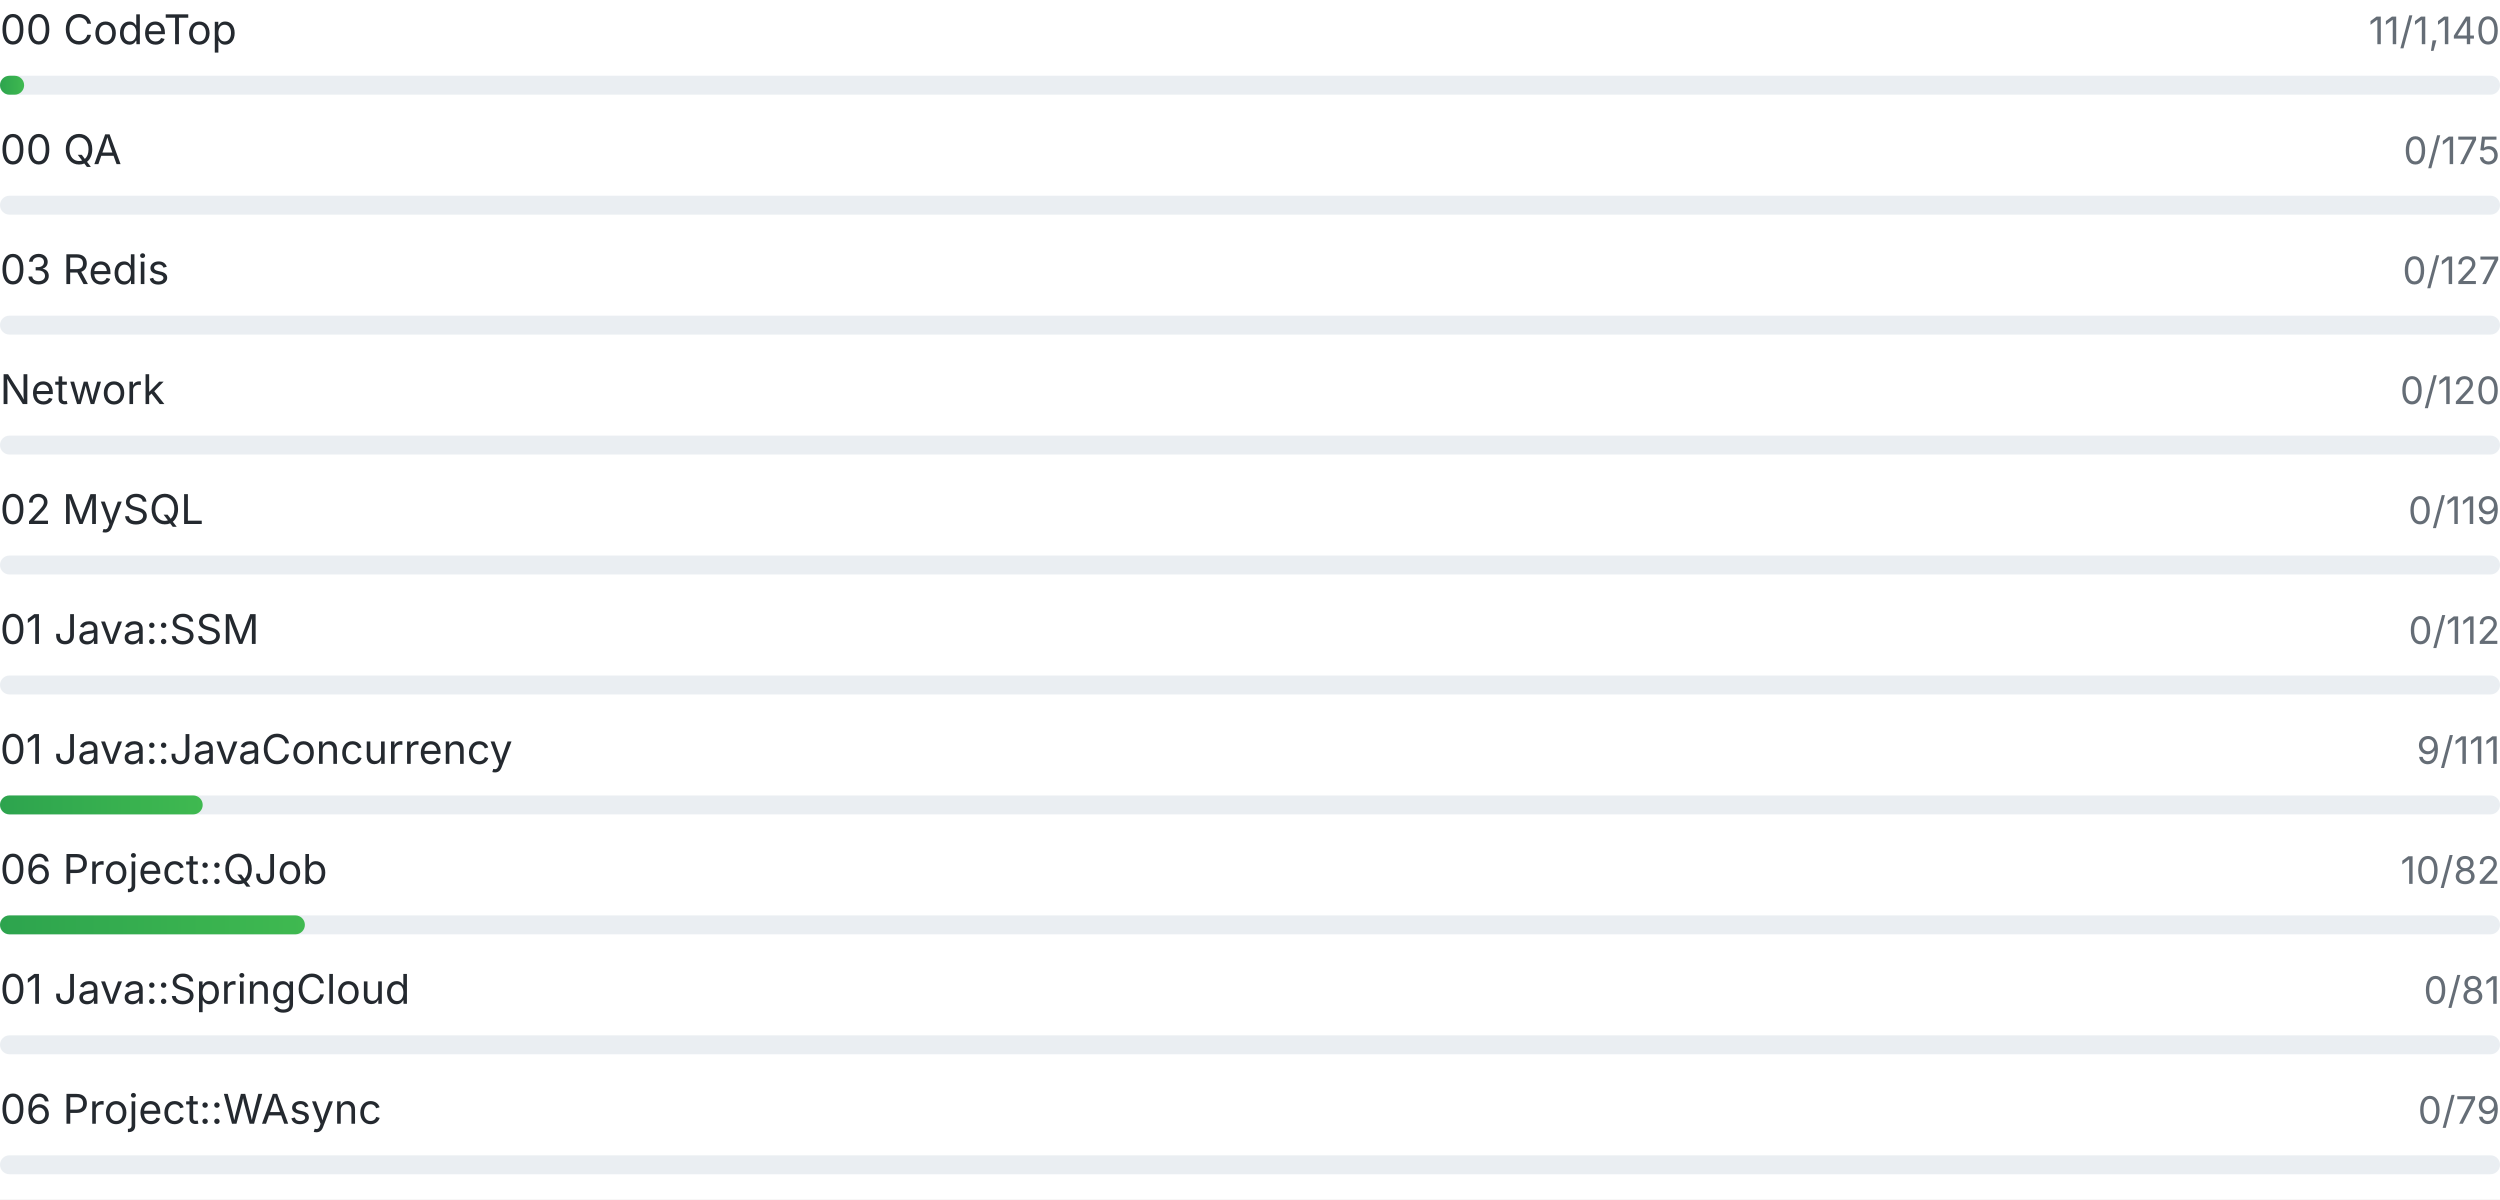
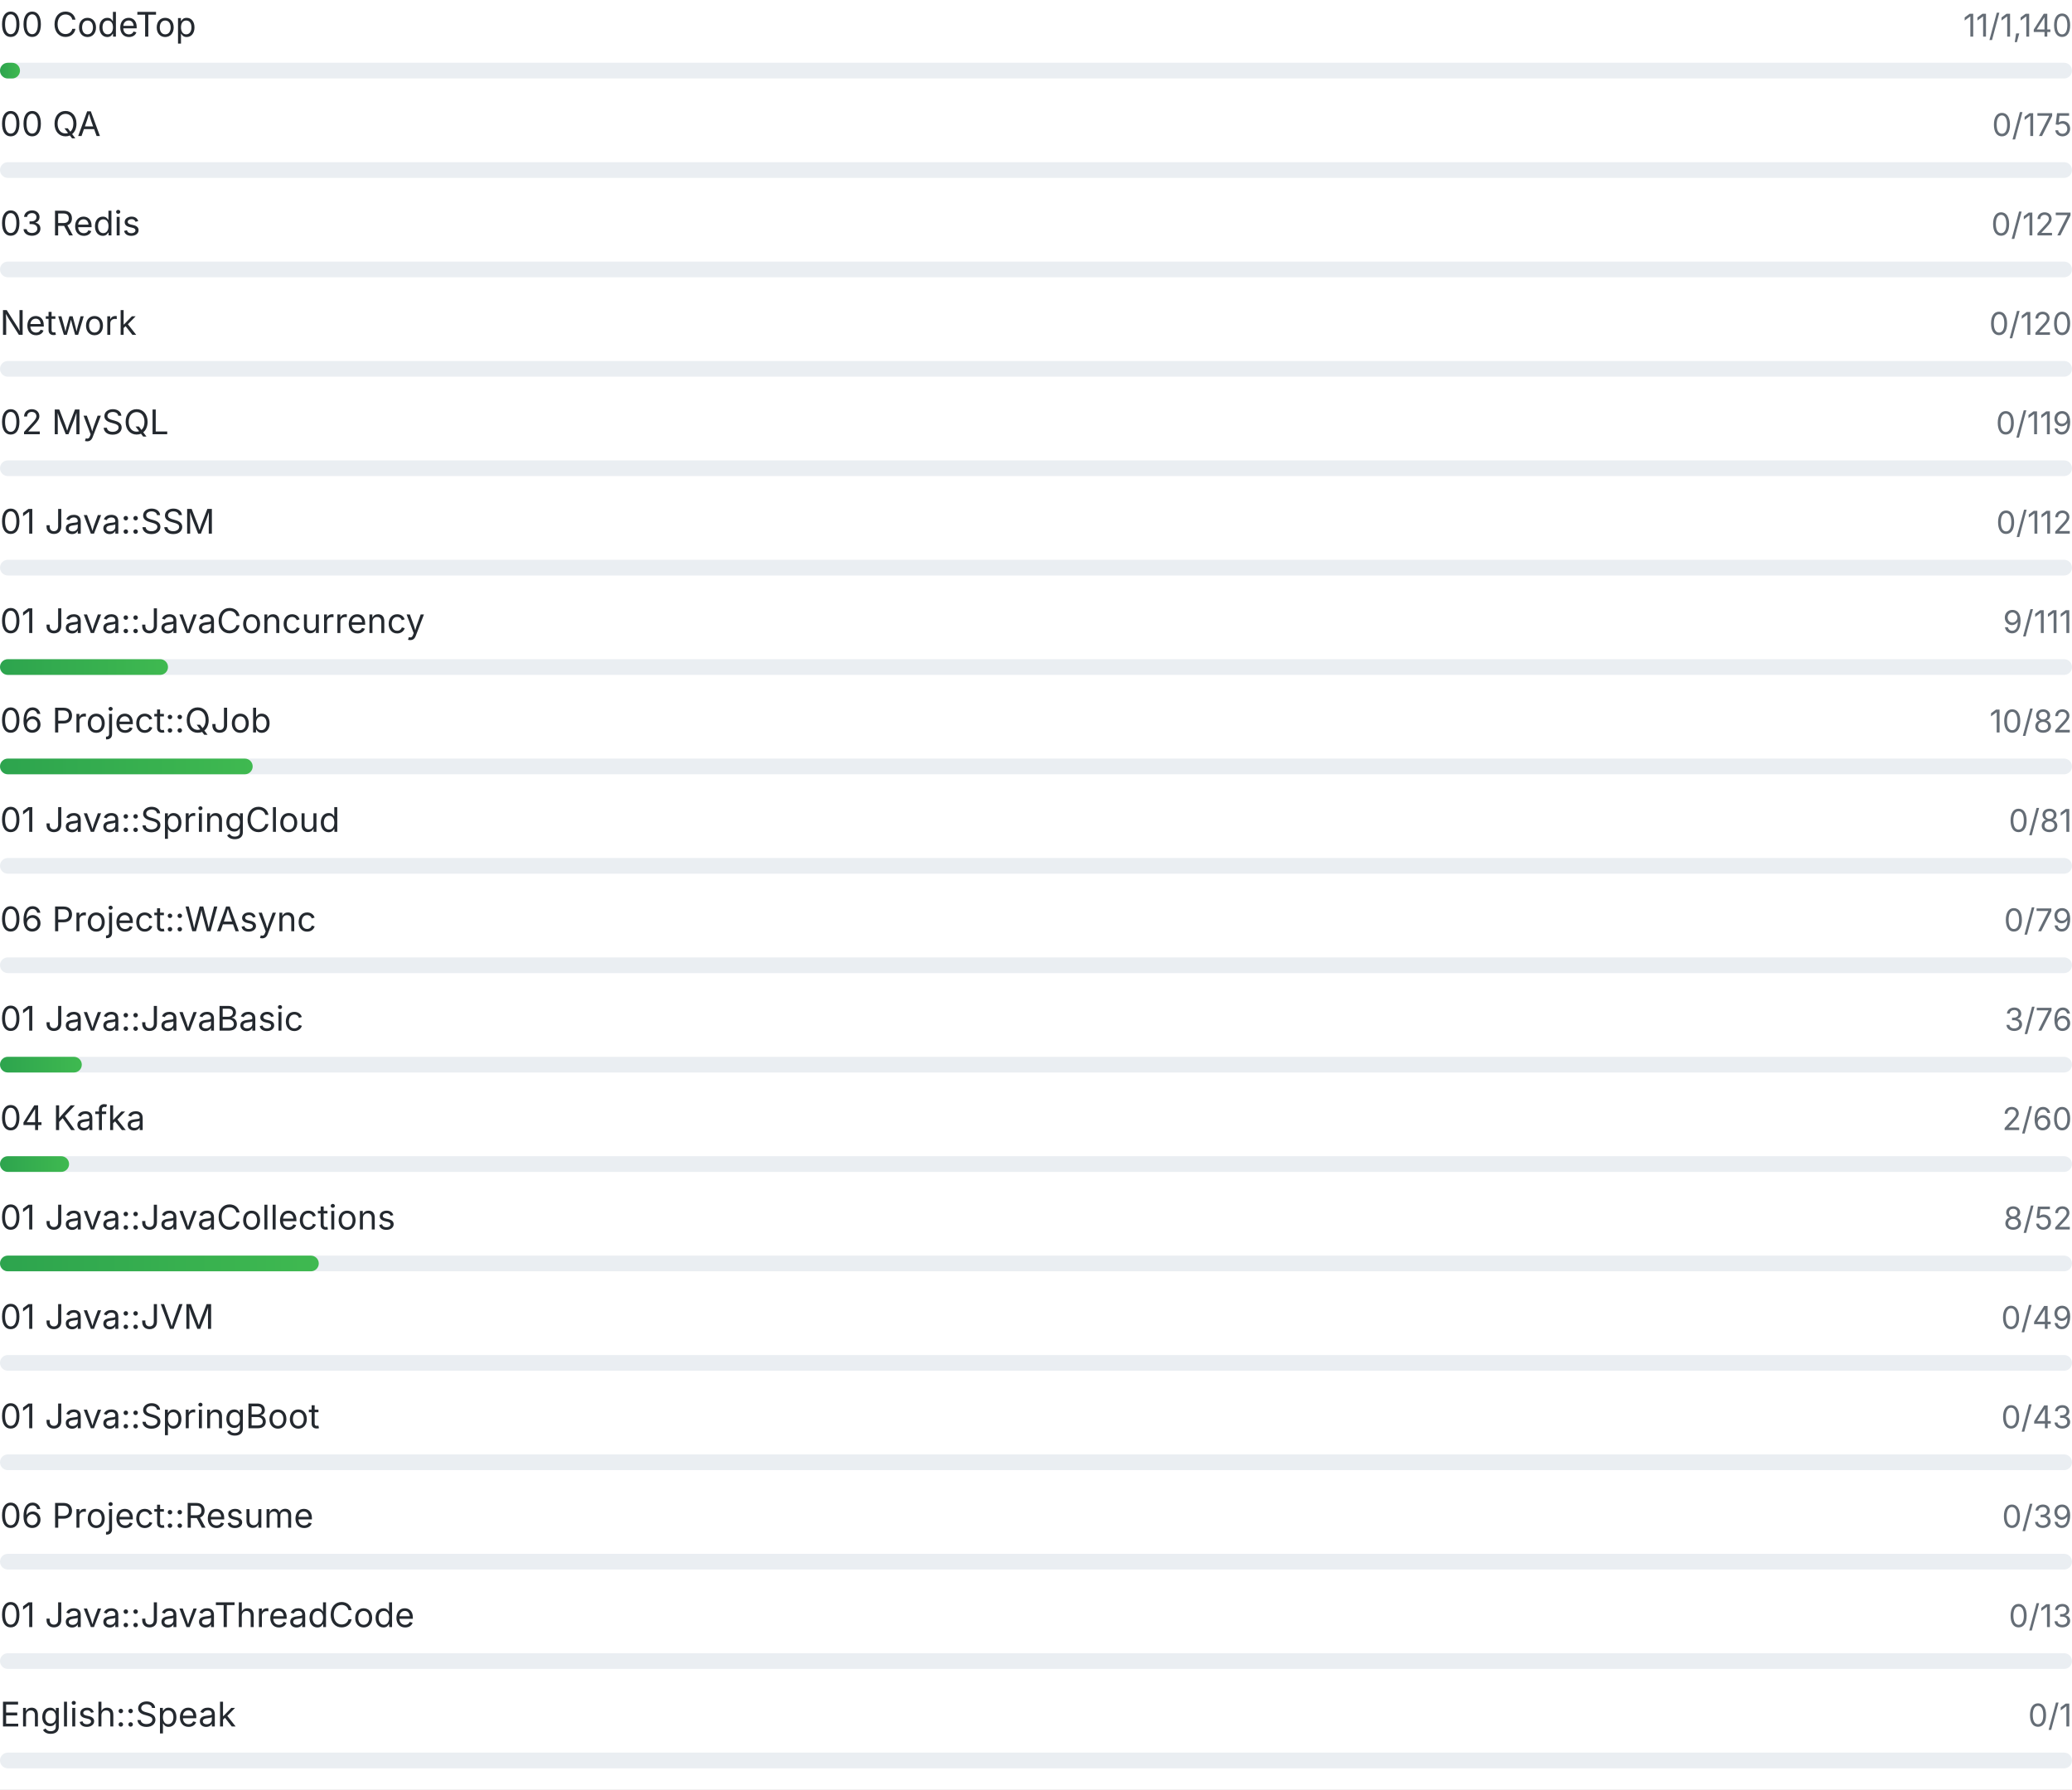
- <svg xmlns="http://www.w3.org/2000/svg" width="792" height="380">
+ <svg xmlns="http://www.w3.org/2000/svg" width="792" height="684">
  <defs>
    <linearGradient id="barGrad" x1="0%" y1="0%" x2="100%" y2="0%">
      <stop offset="0%" style="stop-color:#2da44e" />
      <stop offset="100%" style="stop-color:#3fb950" />
    </linearGradient>
  </defs>
-   <rect width="792" height="380" fill="#ffffff" />
+   <rect width="792" height="684" fill="#ffffff" />
  <text x="0" y="14" font-family="system-ui, -apple-system, sans-serif" font-size="13" fill="#24292f">00 CodeTop</text>
  <text x="792" y="14" text-anchor="end" font-family="system-ui, -apple-system, sans-serif" font-size="12" fill="#656d76">11/1,140</text>
  <rect x="0" y="24" width="792" height="6" fill="#eaeef2" rx="3" />
  <rect x="0" y="24" width="7.642" height="6" fill="url(#barGrad)" rx="3" />
  <text x="0" y="52" font-family="system-ui, -apple-system, sans-serif" font-size="13" fill="#24292f">00 QA</text>
  <text x="792" y="52" text-anchor="end" font-family="system-ui, -apple-system, sans-serif" font-size="12" fill="#656d76">0/175</text>
  <rect x="0" y="62" width="792" height="6" fill="#eaeef2" rx="3" />
  <text x="0" y="90" font-family="system-ui, -apple-system, sans-serif" font-size="13" fill="#24292f">03 Redis</text>
  <text x="792" y="90" text-anchor="end" font-family="system-ui, -apple-system, sans-serif" font-size="12" fill="#656d76">0/127</text>
  <rect x="0" y="100" width="792" height="6" fill="#eaeef2" rx="3" />
  <text x="0" y="128" font-family="system-ui, -apple-system, sans-serif" font-size="13" fill="#24292f">Network</text>
  <text x="792" y="128" text-anchor="end" font-family="system-ui, -apple-system, sans-serif" font-size="12" fill="#656d76">0/120</text>
  <rect x="0" y="138" width="792" height="6" fill="#eaeef2" rx="3" />
  <text x="0" y="166" font-family="system-ui, -apple-system, sans-serif" font-size="13" fill="#24292f">02 MySQL</text>
  <text x="792" y="166" text-anchor="end" font-family="system-ui, -apple-system, sans-serif" font-size="12" fill="#656d76">0/119</text>
  <rect x="0" y="176" width="792" height="6" fill="#eaeef2" rx="3" />
  <text x="0" y="204" font-family="system-ui, -apple-system, sans-serif" font-size="13" fill="#24292f">01 Java::SSM</text>
  <text x="792" y="204" text-anchor="end" font-family="system-ui, -apple-system, sans-serif" font-size="12" fill="#656d76">0/112</text>
  <rect x="0" y="214" width="792" height="6" fill="#eaeef2" rx="3" />
  <text x="0" y="242" font-family="system-ui, -apple-system, sans-serif" font-size="13" fill="#24292f">01 Java::JavaConcurrency</text>
  <text x="792" y="242" text-anchor="end" font-family="system-ui, -apple-system, sans-serif" font-size="12" fill="#656d76">9/111</text>
  <rect x="0" y="252" width="792" height="6" fill="#eaeef2" rx="3" />
  <rect x="0" y="252" width="64.216" height="6" fill="url(#barGrad)" rx="3" />
  <text x="0" y="280" font-family="system-ui, -apple-system, sans-serif" font-size="13" fill="#24292f">06 Project::QJob</text>
  <text x="792" y="280" text-anchor="end" font-family="system-ui, -apple-system, sans-serif" font-size="12" fill="#656d76">10/82</text>
  <rect x="0" y="290" width="792" height="6" fill="#eaeef2" rx="3" />
  <rect x="0" y="290" width="96.585" height="6" fill="url(#barGrad)" rx="3" />
  <text x="0" y="318" font-family="system-ui, -apple-system, sans-serif" font-size="13" fill="#24292f">01 Java::SpringCloud</text>
  <text x="792" y="318" text-anchor="end" font-family="system-ui, -apple-system, sans-serif" font-size="12" fill="#656d76">0/81</text>
  <rect x="0" y="328" width="792" height="6" fill="#eaeef2" rx="3" />
  <text x="0" y="356" font-family="system-ui, -apple-system, sans-serif" font-size="13" fill="#24292f">06 Project::WAsync</text>
  <text x="792" y="356" text-anchor="end" font-family="system-ui, -apple-system, sans-serif" font-size="12" fill="#656d76">0/79</text>
  <rect x="0" y="366" width="792" height="6" fill="#eaeef2" rx="3" />
+   <text x="0" y="394" font-family="system-ui, -apple-system, sans-serif" font-size="13" fill="#24292f">01 Java::JavaBasic</text>
+   <text x="792" y="394" text-anchor="end" font-family="system-ui, -apple-system, sans-serif" font-size="12" fill="#656d76">3/76</text>
+   <rect x="0" y="404" width="792" height="6" fill="#eaeef2" rx="3" />
+   <rect x="0" y="404" width="31.263" height="6" fill="url(#barGrad)" rx="3" />
+   <text x="0" y="432" font-family="system-ui, -apple-system, sans-serif" font-size="13" fill="#24292f">04 Kafka</text>
+   <text x="792" y="432" text-anchor="end" font-family="system-ui, -apple-system, sans-serif" font-size="12" fill="#656d76">2/60</text>
+   <rect x="0" y="442" width="792" height="6" fill="#eaeef2" rx="3" />
+   <rect x="0" y="442" width="26.4" height="6" fill="url(#barGrad)" rx="3" />
+   <text x="0" y="470" font-family="system-ui, -apple-system, sans-serif" font-size="13" fill="#24292f">01 Java::JavaCollections</text>
+   <text x="792" y="470" text-anchor="end" font-family="system-ui, -apple-system, sans-serif" font-size="12" fill="#656d76">8/52</text>
+   <rect x="0" y="480" width="792" height="6" fill="#eaeef2" rx="3" />
+   <rect x="0" y="480" width="121.846" height="6" fill="url(#barGrad)" rx="3" />
+   <text x="0" y="508" font-family="system-ui, -apple-system, sans-serif" font-size="13" fill="#24292f">01 Java::JVM</text>
+   <text x="792" y="508" text-anchor="end" font-family="system-ui, -apple-system, sans-serif" font-size="12" fill="#656d76">0/49</text>
+   <rect x="0" y="518" width="792" height="6" fill="#eaeef2" rx="3" />
+   <text x="0" y="546" font-family="system-ui, -apple-system, sans-serif" font-size="13" fill="#24292f">01 Java::SpringBoot</text>
+   <text x="792" y="546" text-anchor="end" font-family="system-ui, -apple-system, sans-serif" font-size="12" fill="#656d76">0/43</text>
+   <rect x="0" y="556" width="792" height="6" fill="#eaeef2" rx="3" />
+   <text x="0" y="584" font-family="system-ui, -apple-system, sans-serif" font-size="13" fill="#24292f">06 Project::Resume</text>
+   <text x="792" y="584" text-anchor="end" font-family="system-ui, -apple-system, sans-serif" font-size="12" fill="#656d76">0/39</text>
+   <rect x="0" y="594" width="792" height="6" fill="#eaeef2" rx="3" />
+   <text x="0" y="622" font-family="system-ui, -apple-system, sans-serif" font-size="13" fill="#24292f">01 Java::JavaThreadCode</text>
+   <text x="792" y="622" text-anchor="end" font-family="system-ui, -apple-system, sans-serif" font-size="12" fill="#656d76">0/13</text>
+   <rect x="0" y="632" width="792" height="6" fill="#eaeef2" rx="3" />
+   <text x="0" y="660" font-family="system-ui, -apple-system, sans-serif" font-size="13" fill="#24292f">English::Speak</text>
+   <text x="792" y="660" text-anchor="end" font-family="system-ui, -apple-system, sans-serif" font-size="12" fill="#656d76">0/1</text>
+   <rect x="0" y="670" width="792" height="6" fill="#eaeef2" rx="3" />
</svg>
